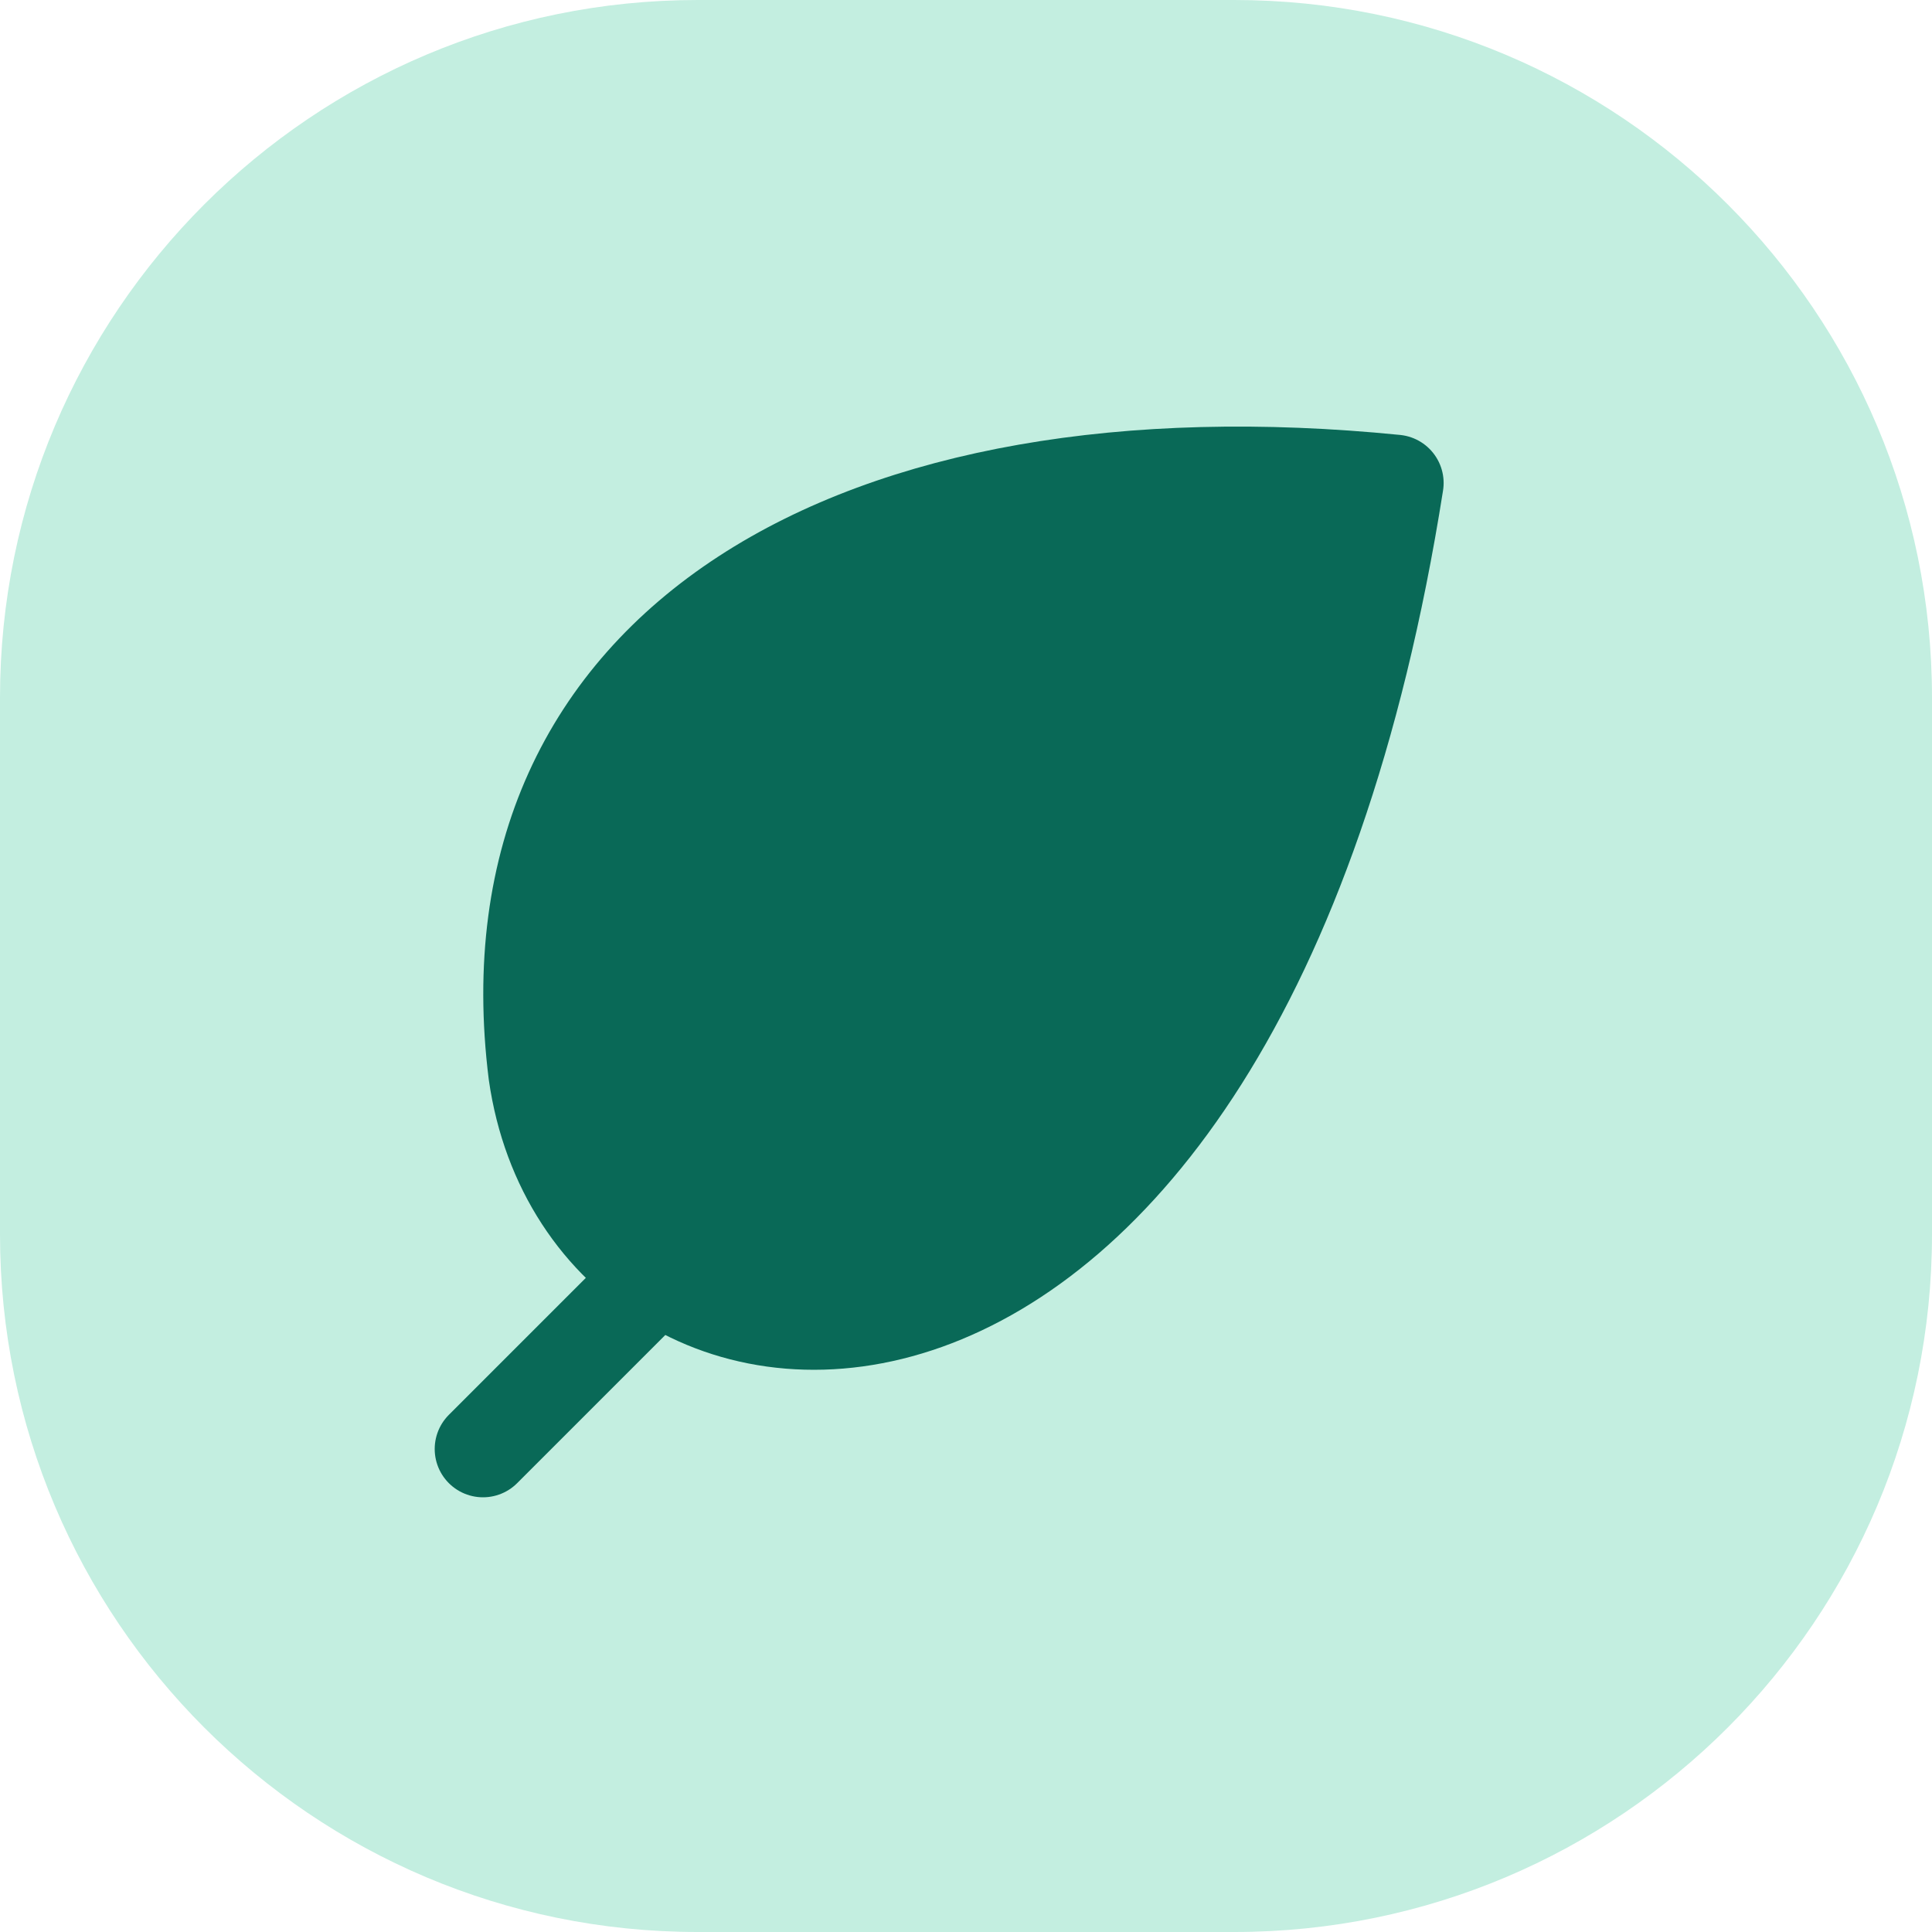
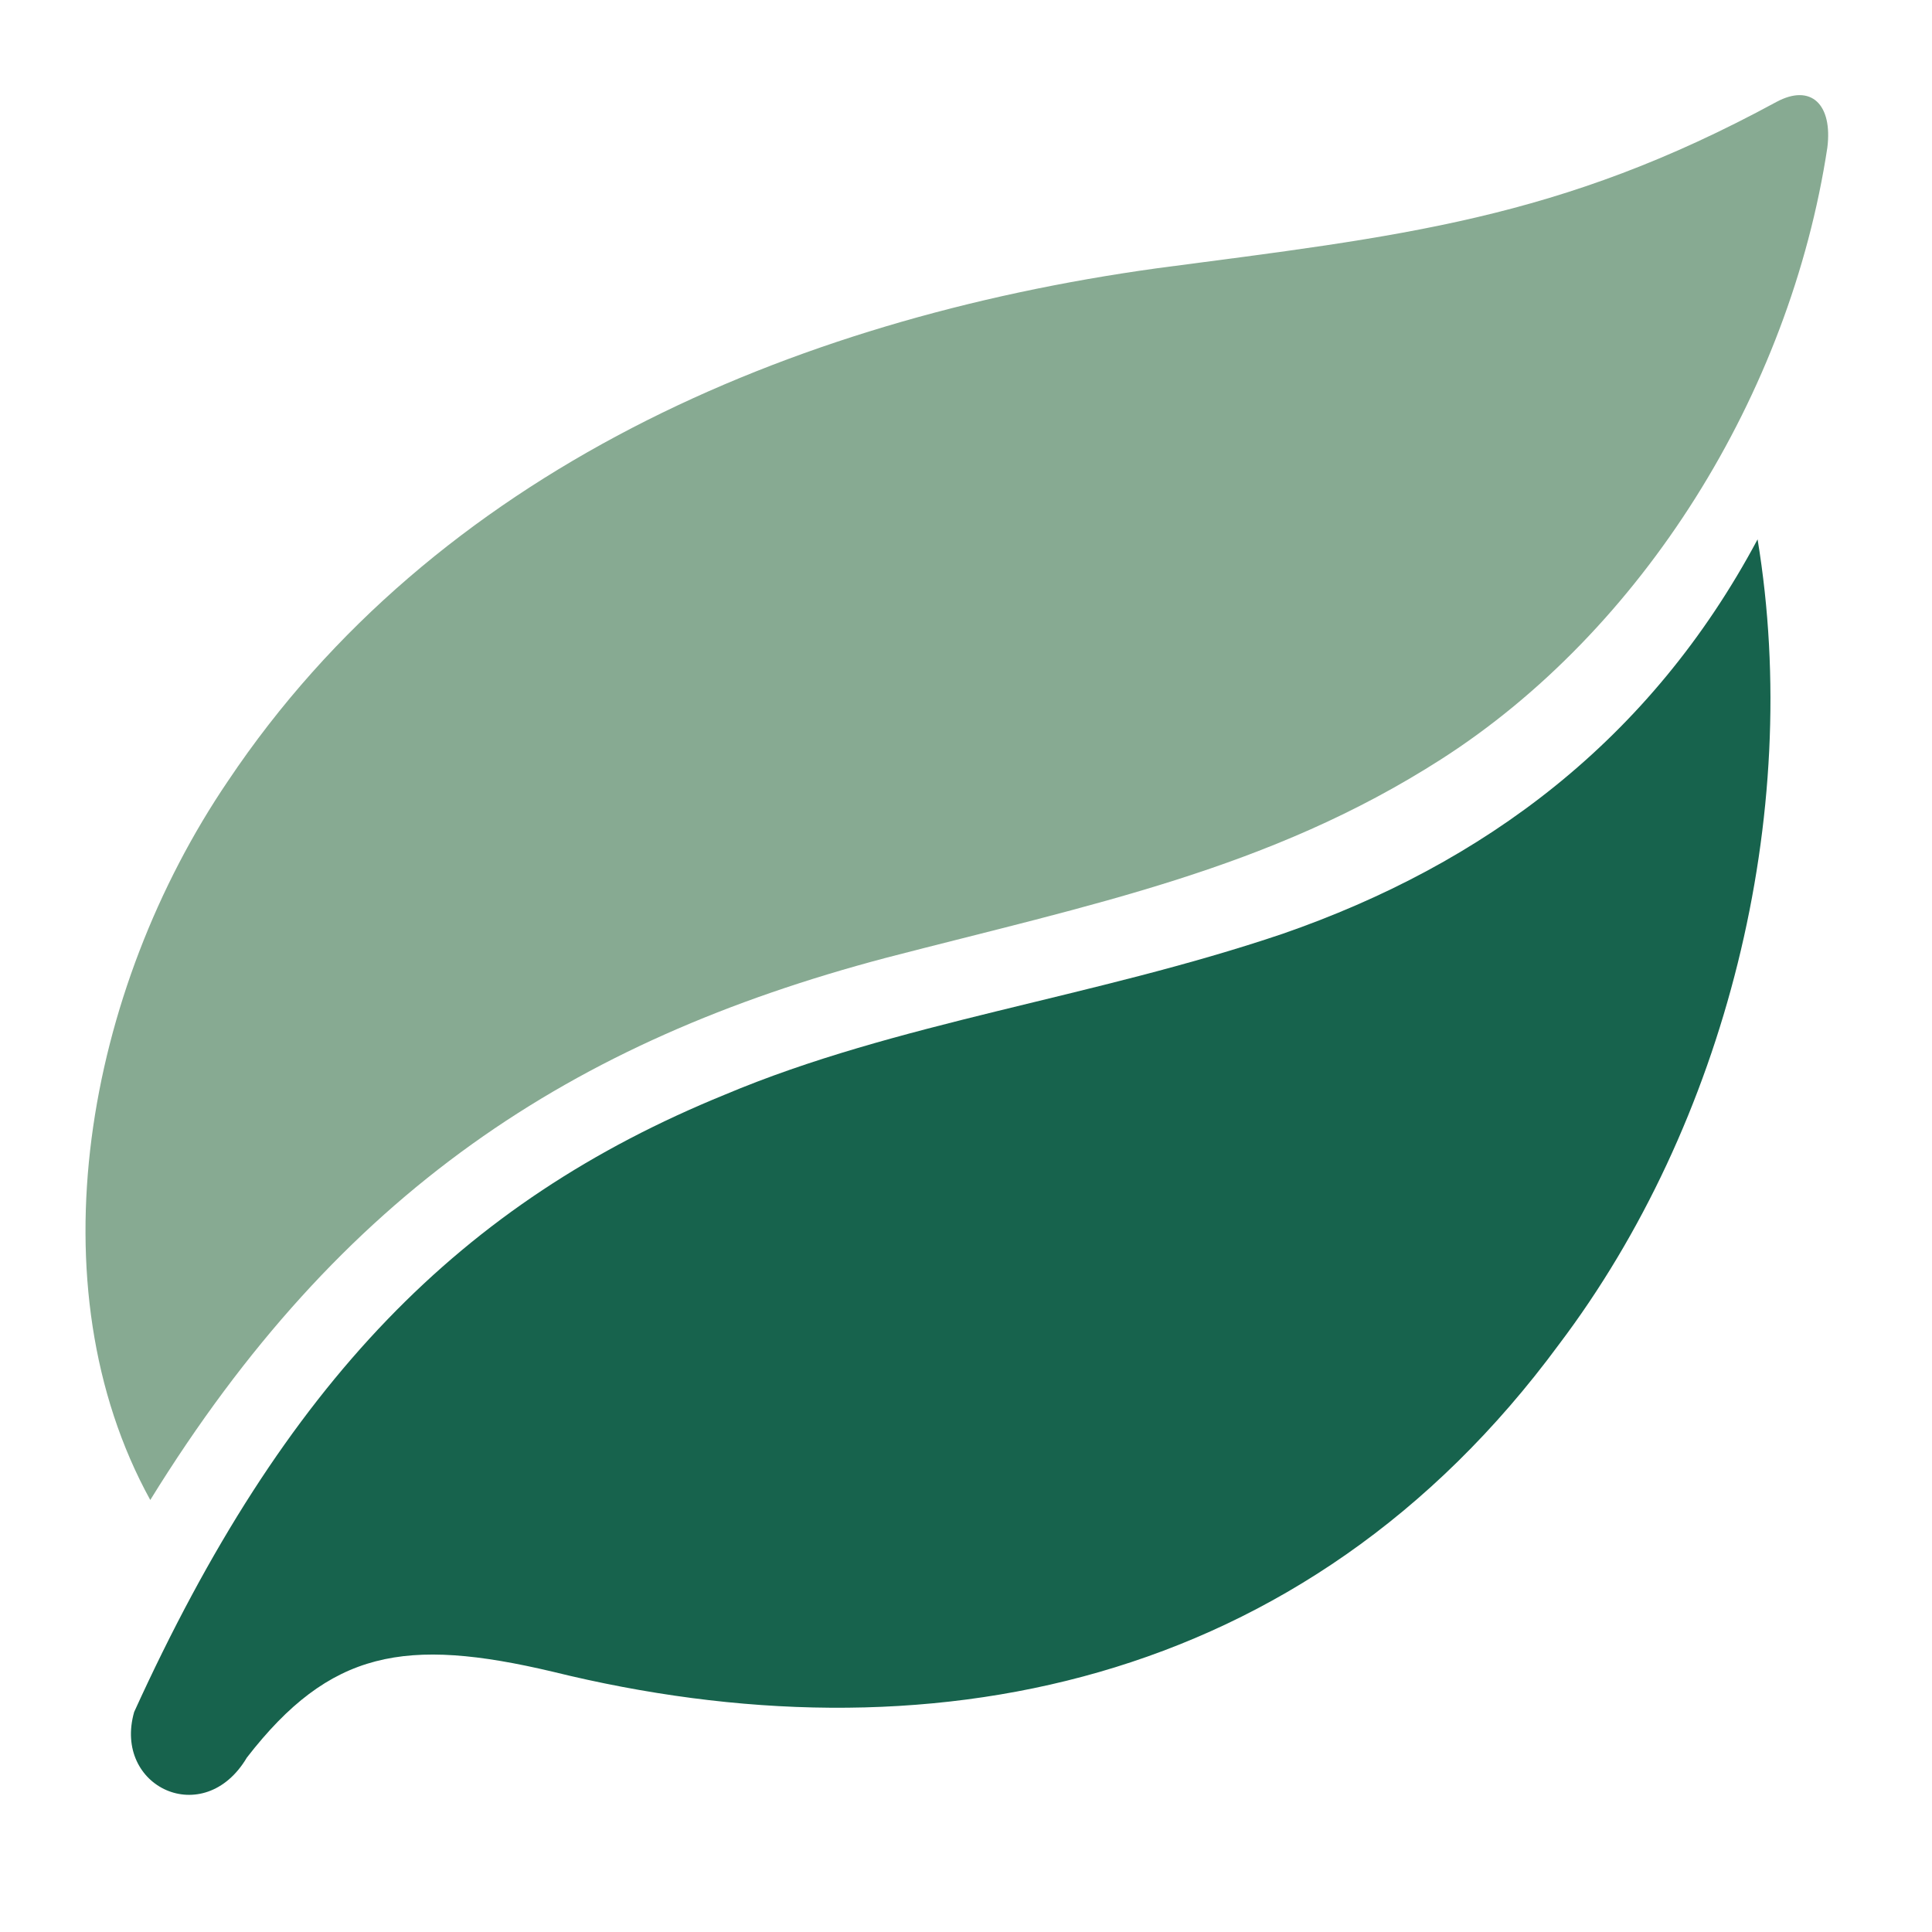
- <svg xmlns="http://www.w3.org/2000/svg" viewBox="0 0 36 36">
-   <rect width="36" height="36" rx="13" fill="#c3eee0" />
-   <path transform="translate(6 6)" d="M20 3C10 2 3 6 4 14c1 7 13 8 16-11ZM3 21 16 8" fill="#096957" stroke="#096957" stroke-width="1.8" stroke-linecap="round" stroke-linejoin="round" />
+ <svg xmlns="http://www.w3.org/2000/svg" viewBox="280 240 720 720">
+   <style>
+     .sage { fill: #87aa92; }
+     .forest { fill: #17634d; }
+     @media (prefers-color-scheme: dark) {
+       .sage { fill: #a3c7ae; }
+       .forest { fill: #59a98b; }
+     }
+   </style>
+   <path class="sage" d="M336 799C292 719 312 609 365 531C442 416 574 359 711 340C802 328 861 322 942 278C955 271 963 279 961 295C947 387 892 475 817 523C753 564 687 577 610 597C493 628 407 684 336 799Z" />
+   <path class="forest" d="M330 878C386 755 452 688 550 648C614 621 687 612 758 588C833 562 895 516 935 441C952 544 923 659 861 741C766 870 624 897 486 863C431 850 403 855 372 895C356 922 322 906 330 878Z" />
</svg>
